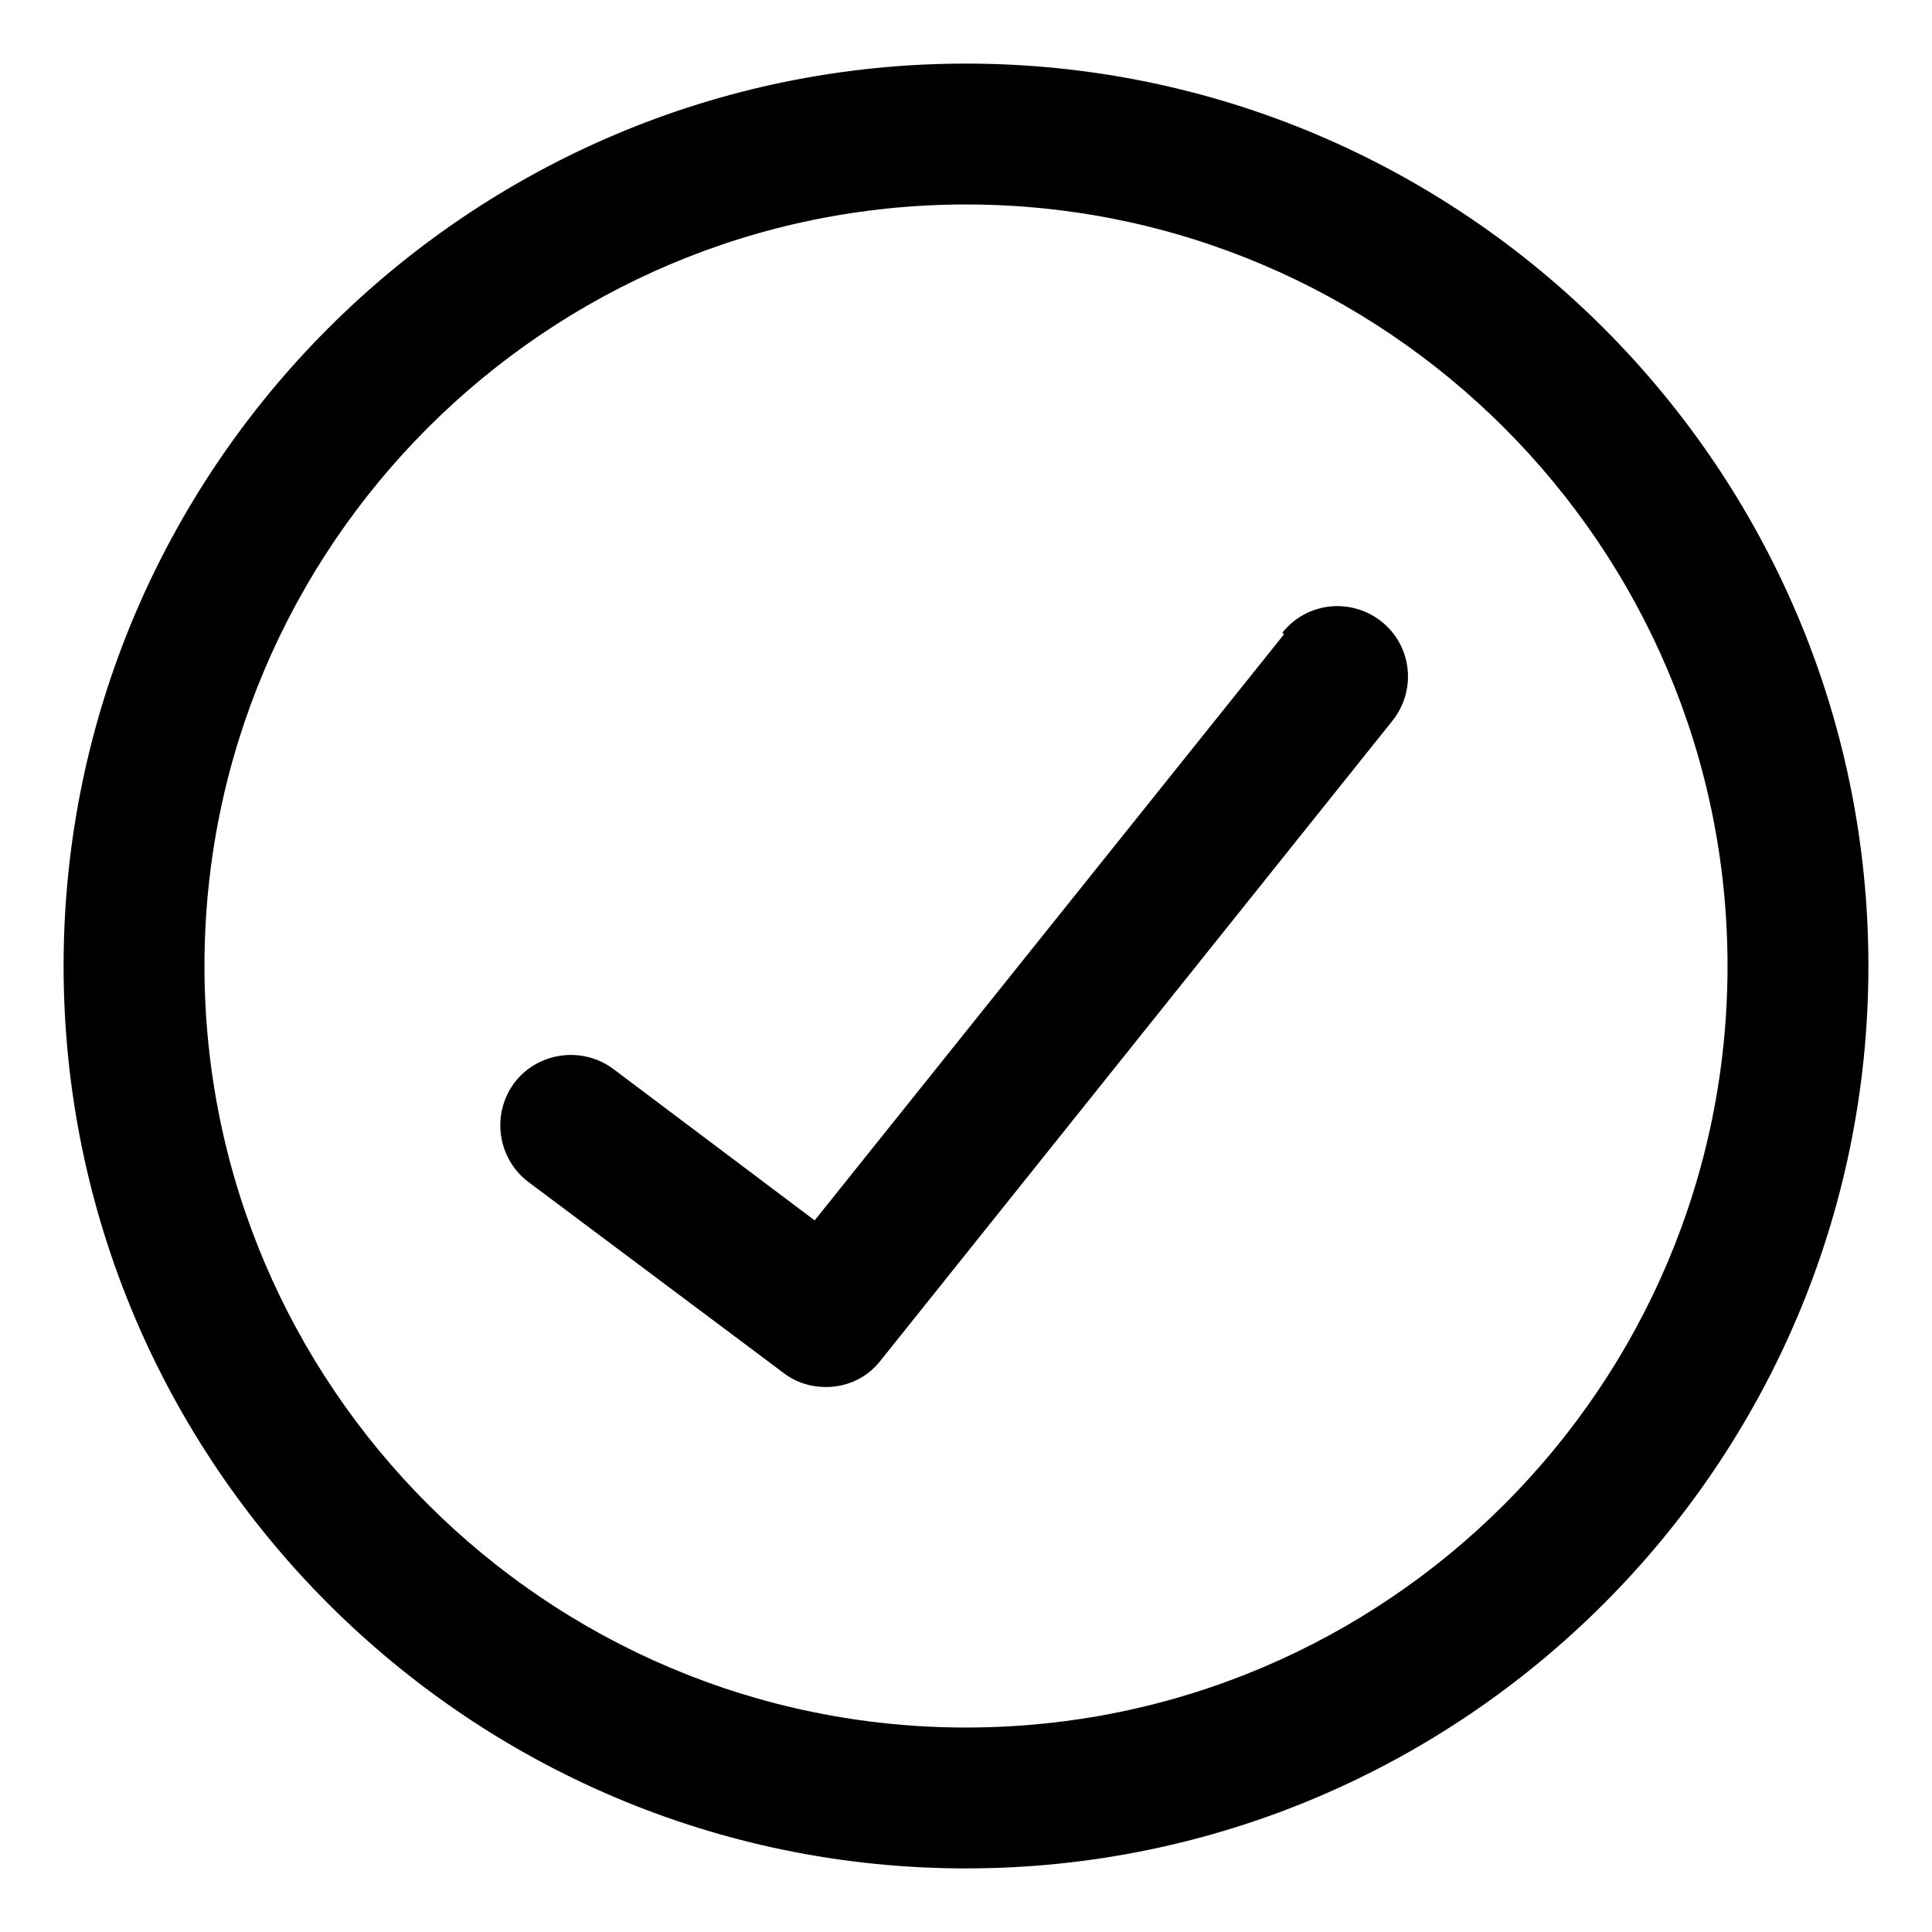
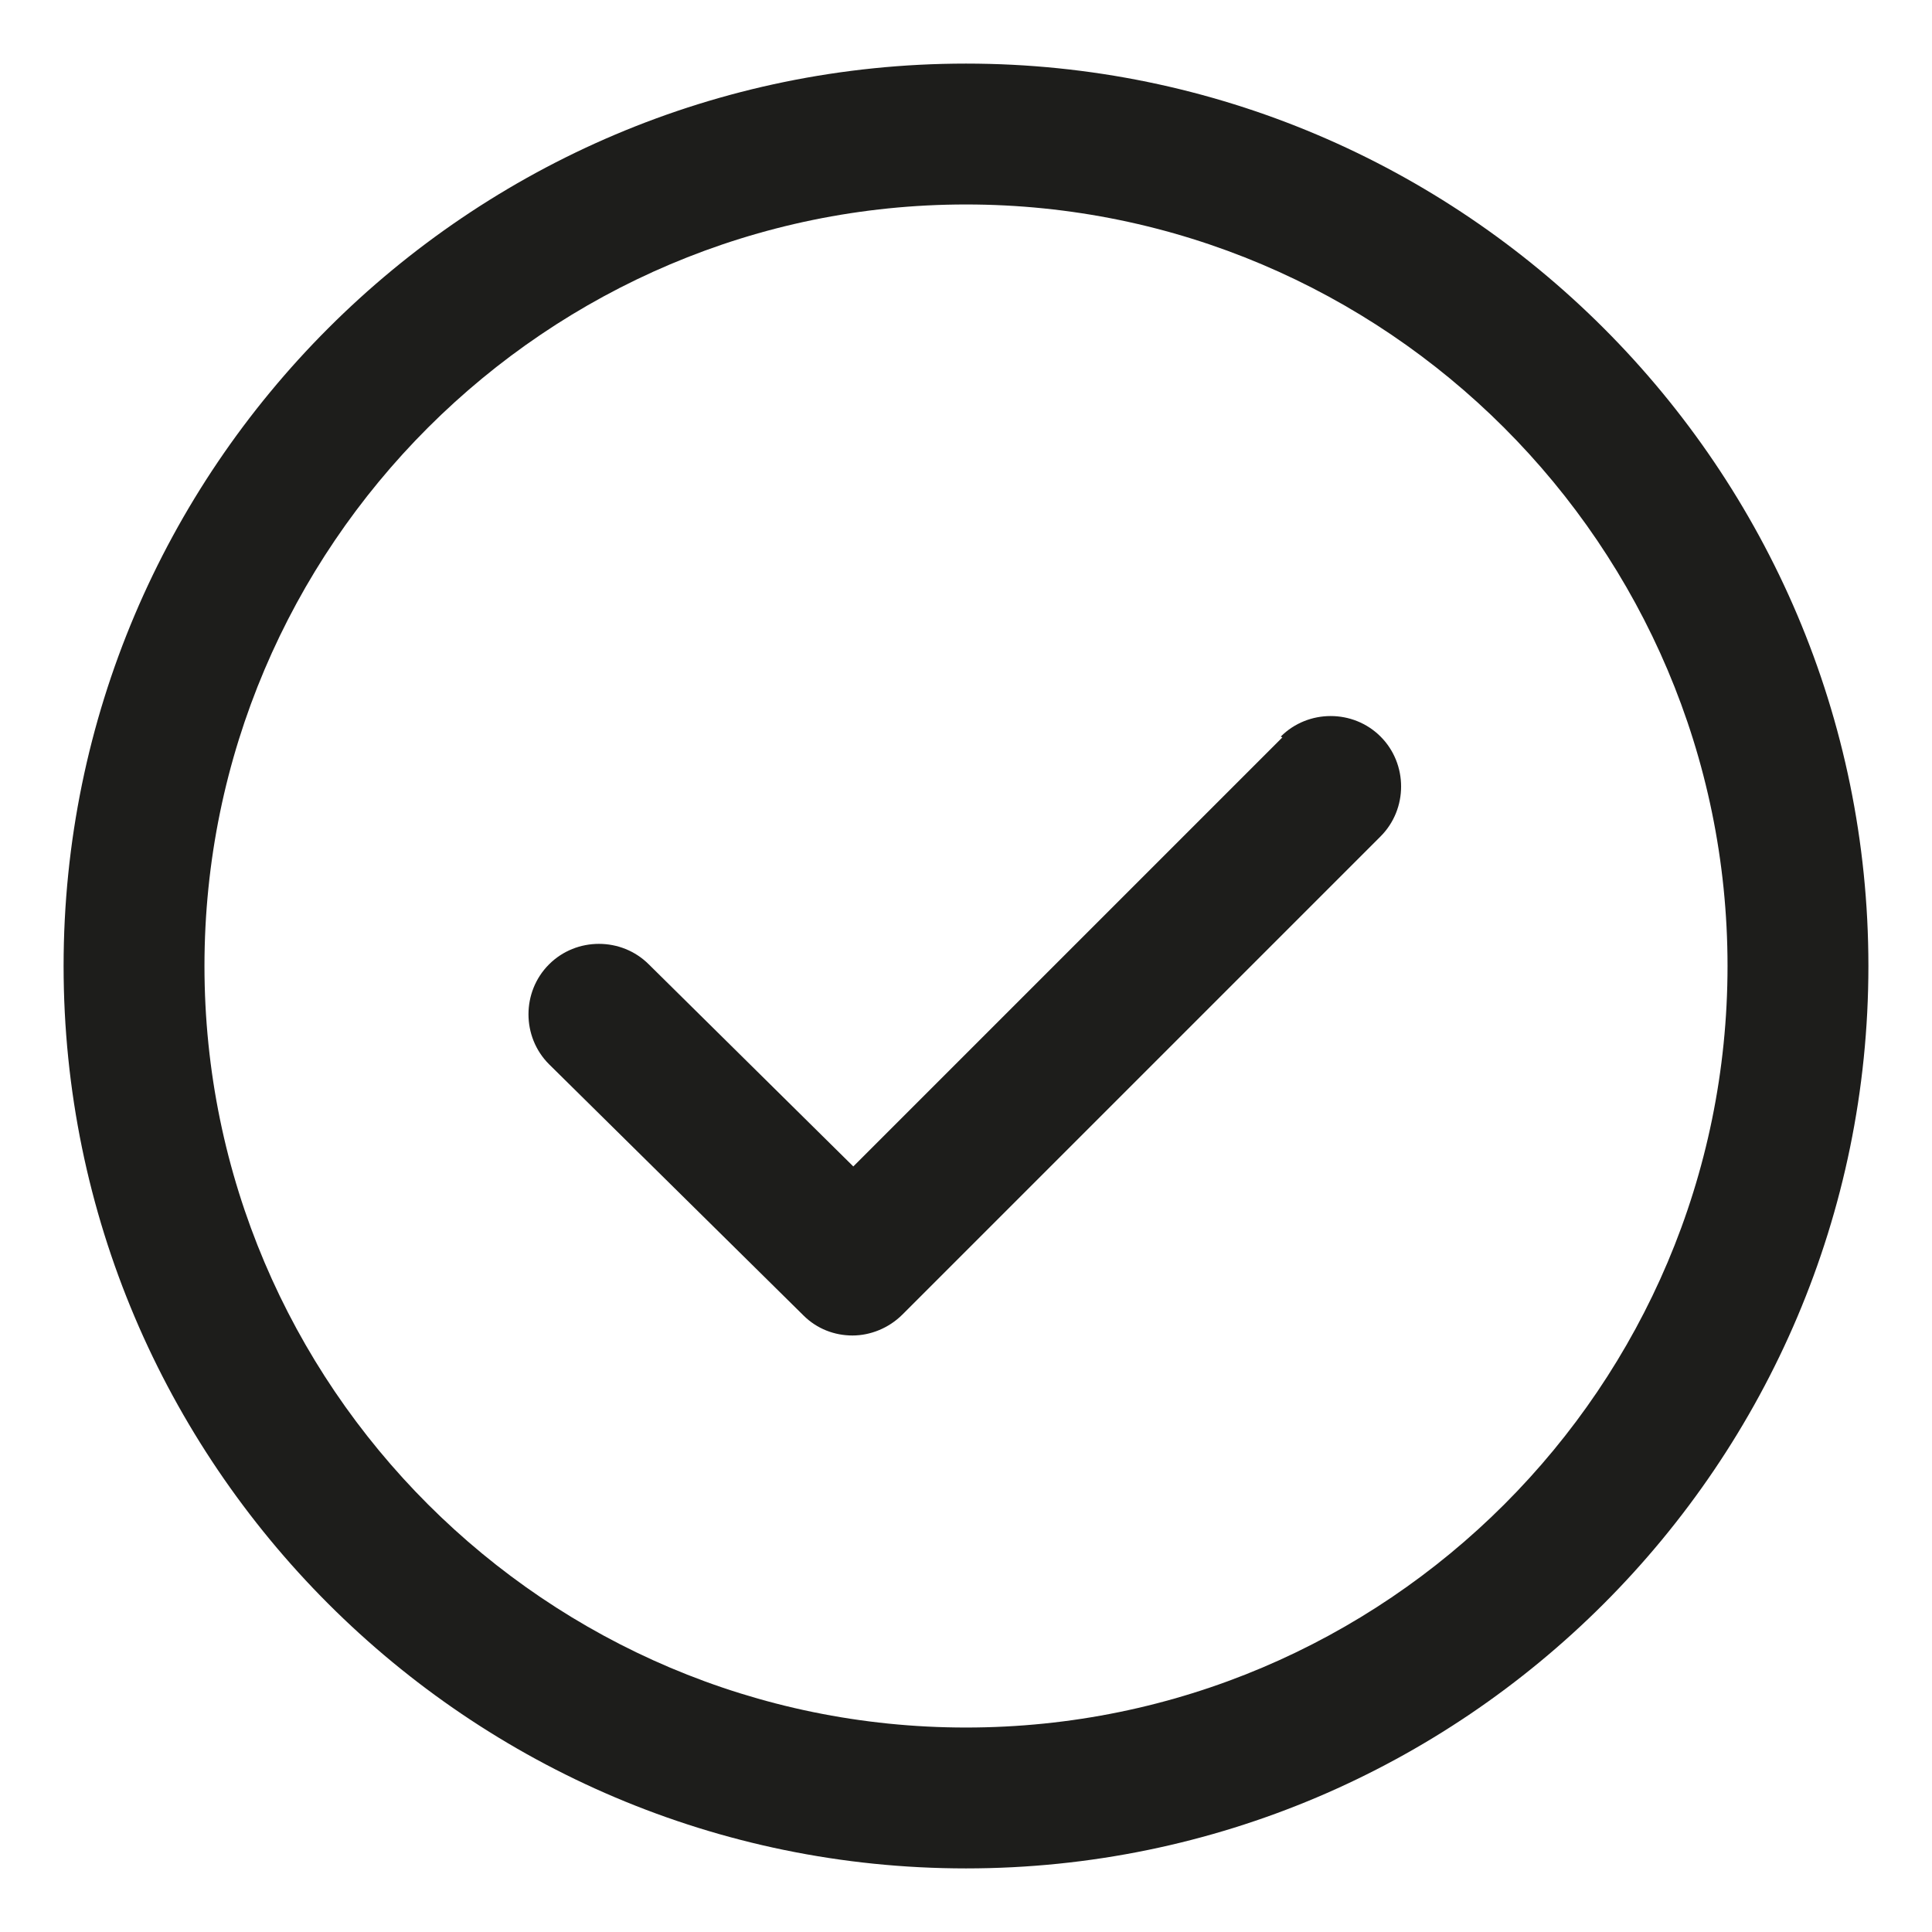
<svg xmlns="http://www.w3.org/2000/svg" id="Lager_1" data-name="Lager 1" viewBox="0 0 24 24">
-   <path d="M12,.79C5.82.79.79,5.82.79,12s5.03,11.21,11.21,11.21,11.21-5.03,11.21-11.21S18.18.79,12,.79ZM12,21.46c-5.21,0-9.46-4.24-9.46-9.46S6.79,2.54,12,2.54s9.46,4.24,9.46,9.46-4.24,9.46-9.46,9.46Z" />
-   <path d="M15.95,7.88l-5.83,7.28-2.5-1.88c-.39-.29-.94-.21-1.23.17-.29.39-.21.94.17,1.23l3.18,2.38c.16.12.34.17.52.17.26,0,.51-.11.68-.33l6.36-7.95c.3-.38.24-.93-.14-1.23-.38-.3-.93-.24-1.23.14Z" />
+   <path d="M12,.79C5.82.79.79,5.82.79,12s5.03,11.21,11.21,11.21,11.21-5.03,11.21-11.21S18.18.79,12,.79ZM12,21.46c-5.21,0-9.46-4.24-9.46-9.46S6.79,2.54,12,2.54s9.46,4.24,9.46,9.46-4.24,9.46-9.46,9.46Z" fill="#1d1d1b" />
+   <path d="M15.93,9.16l-5.33,5.33-2.54-2.51c-.34-.34-.9-.34-1.24,0-.34.34-.34.9,0,1.24l3.16,3.12c.17.17.39.25.61.25s.45-.09.62-.26l5.94-5.94c.34-.34.34-.9,0-1.24s-.9-.34-1.24,0Z" fill="#1d1d1b" />
</svg>
